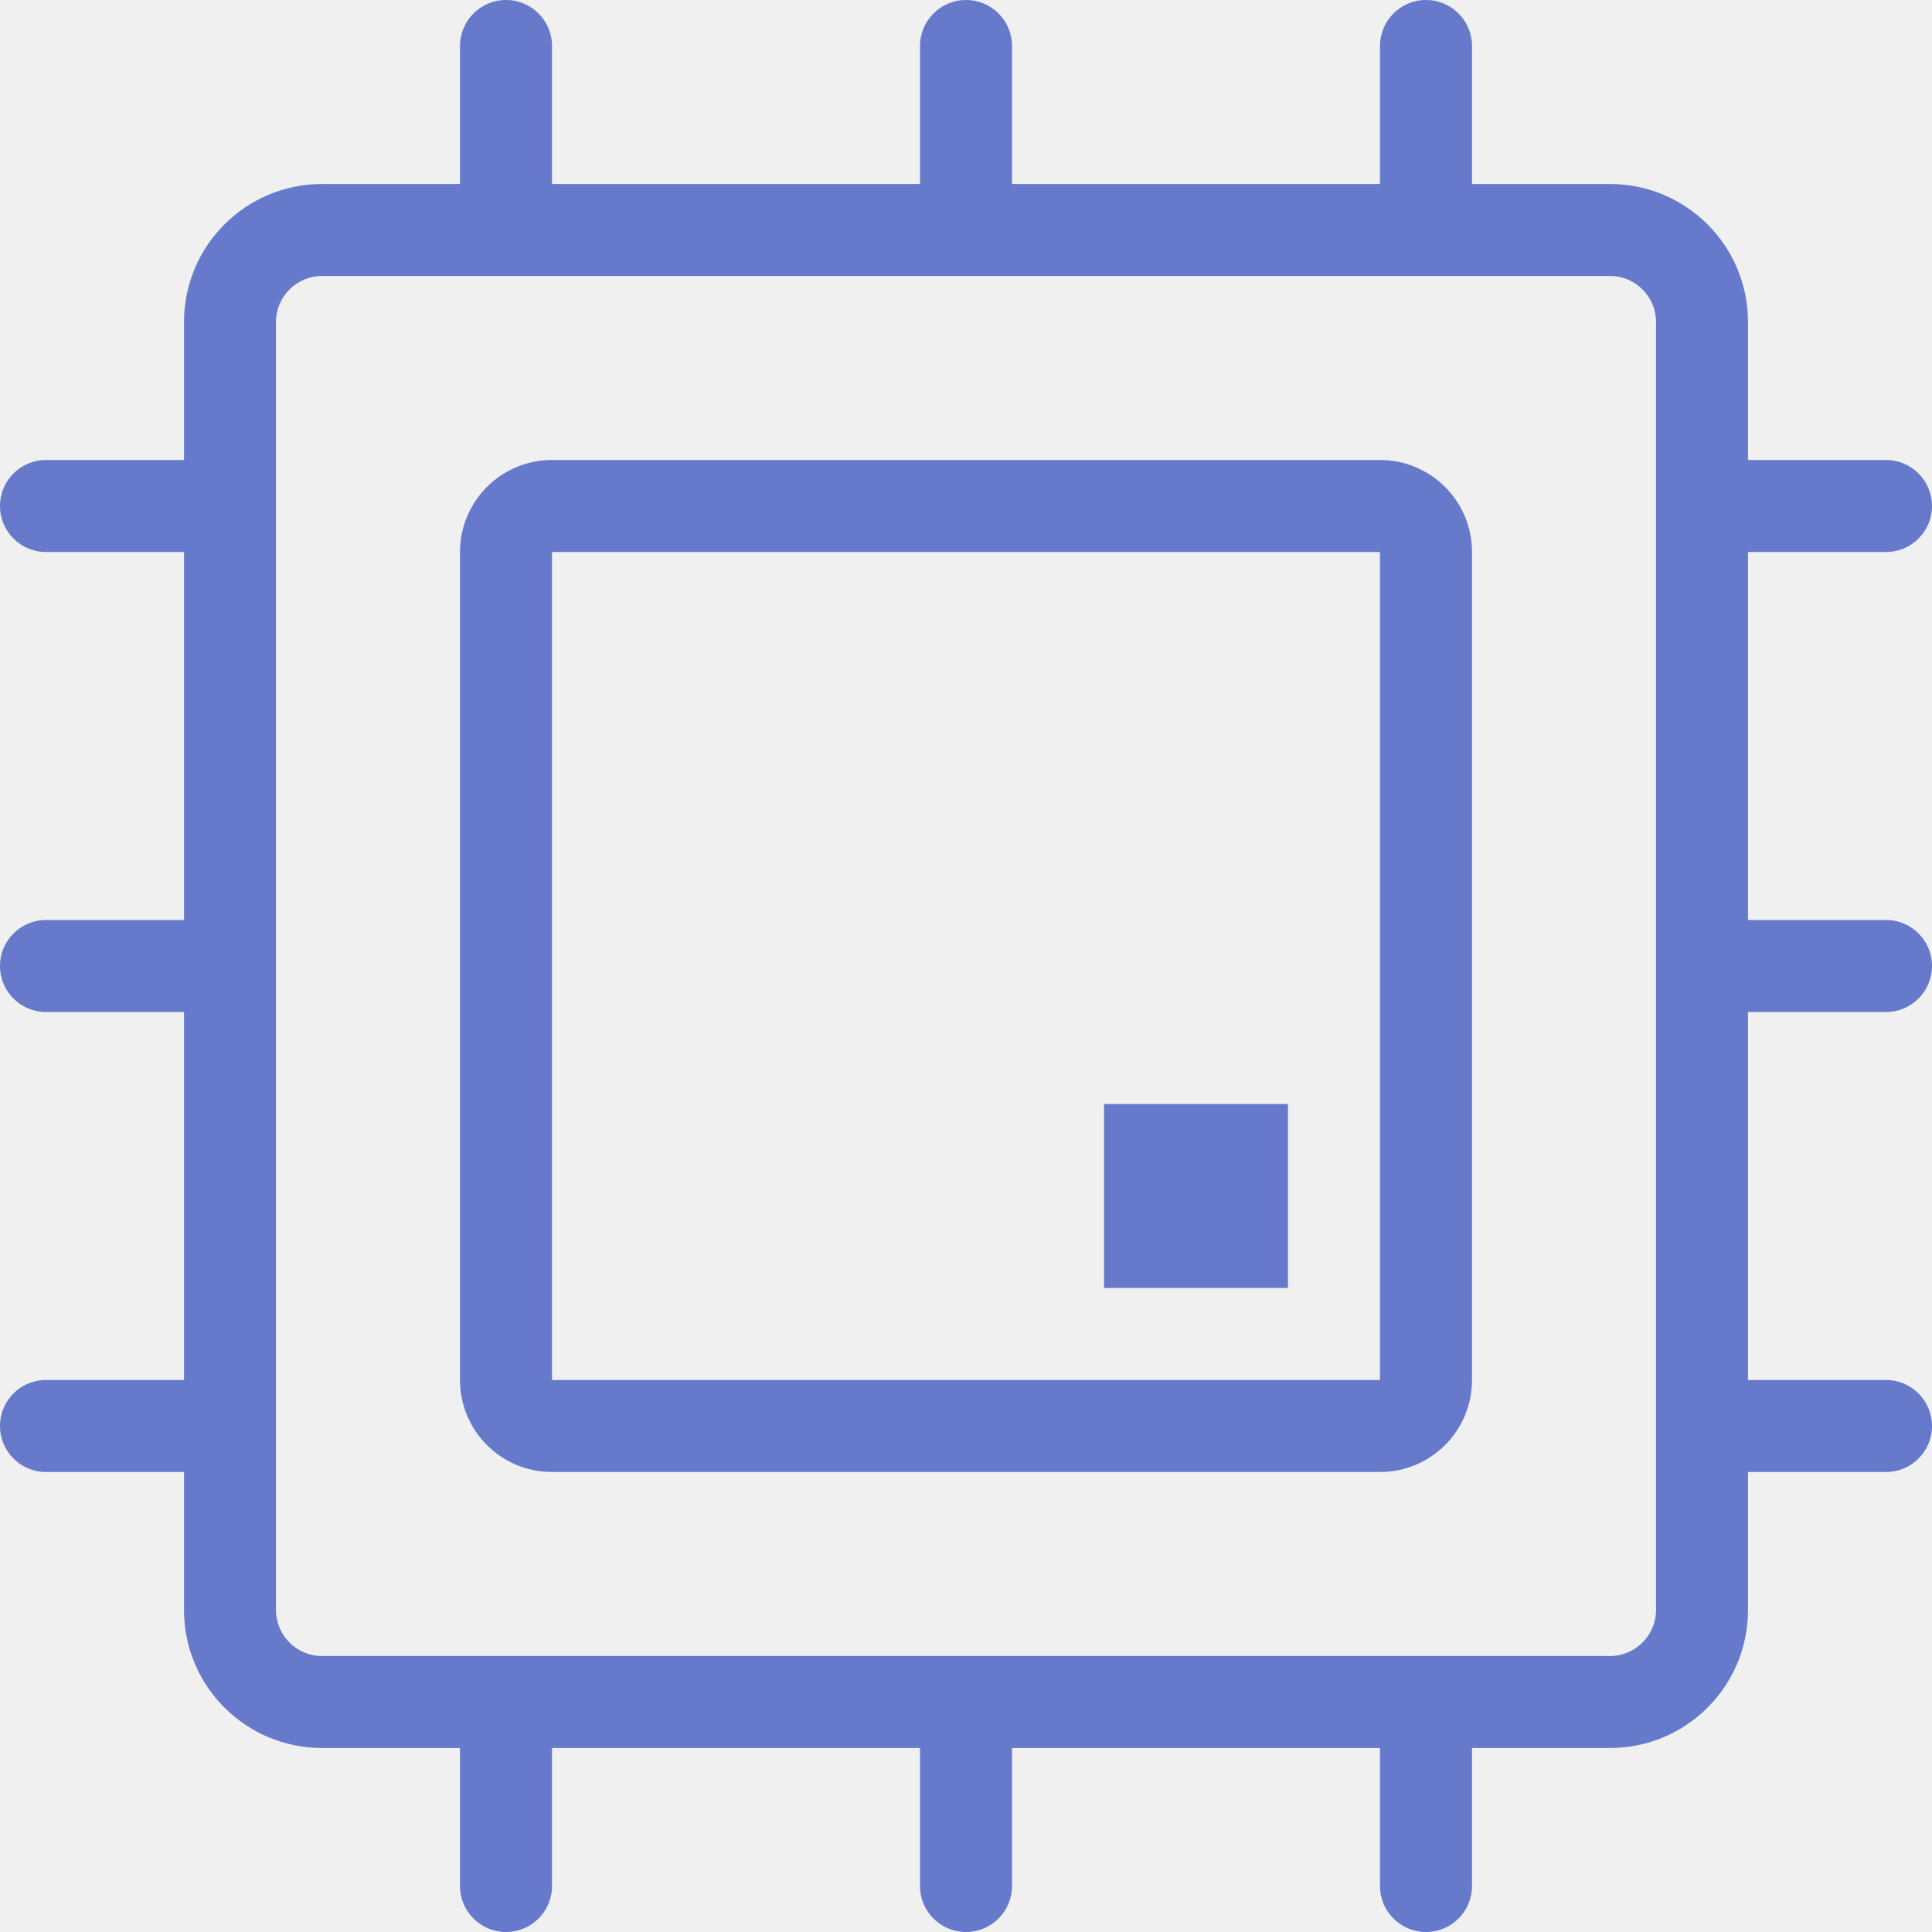
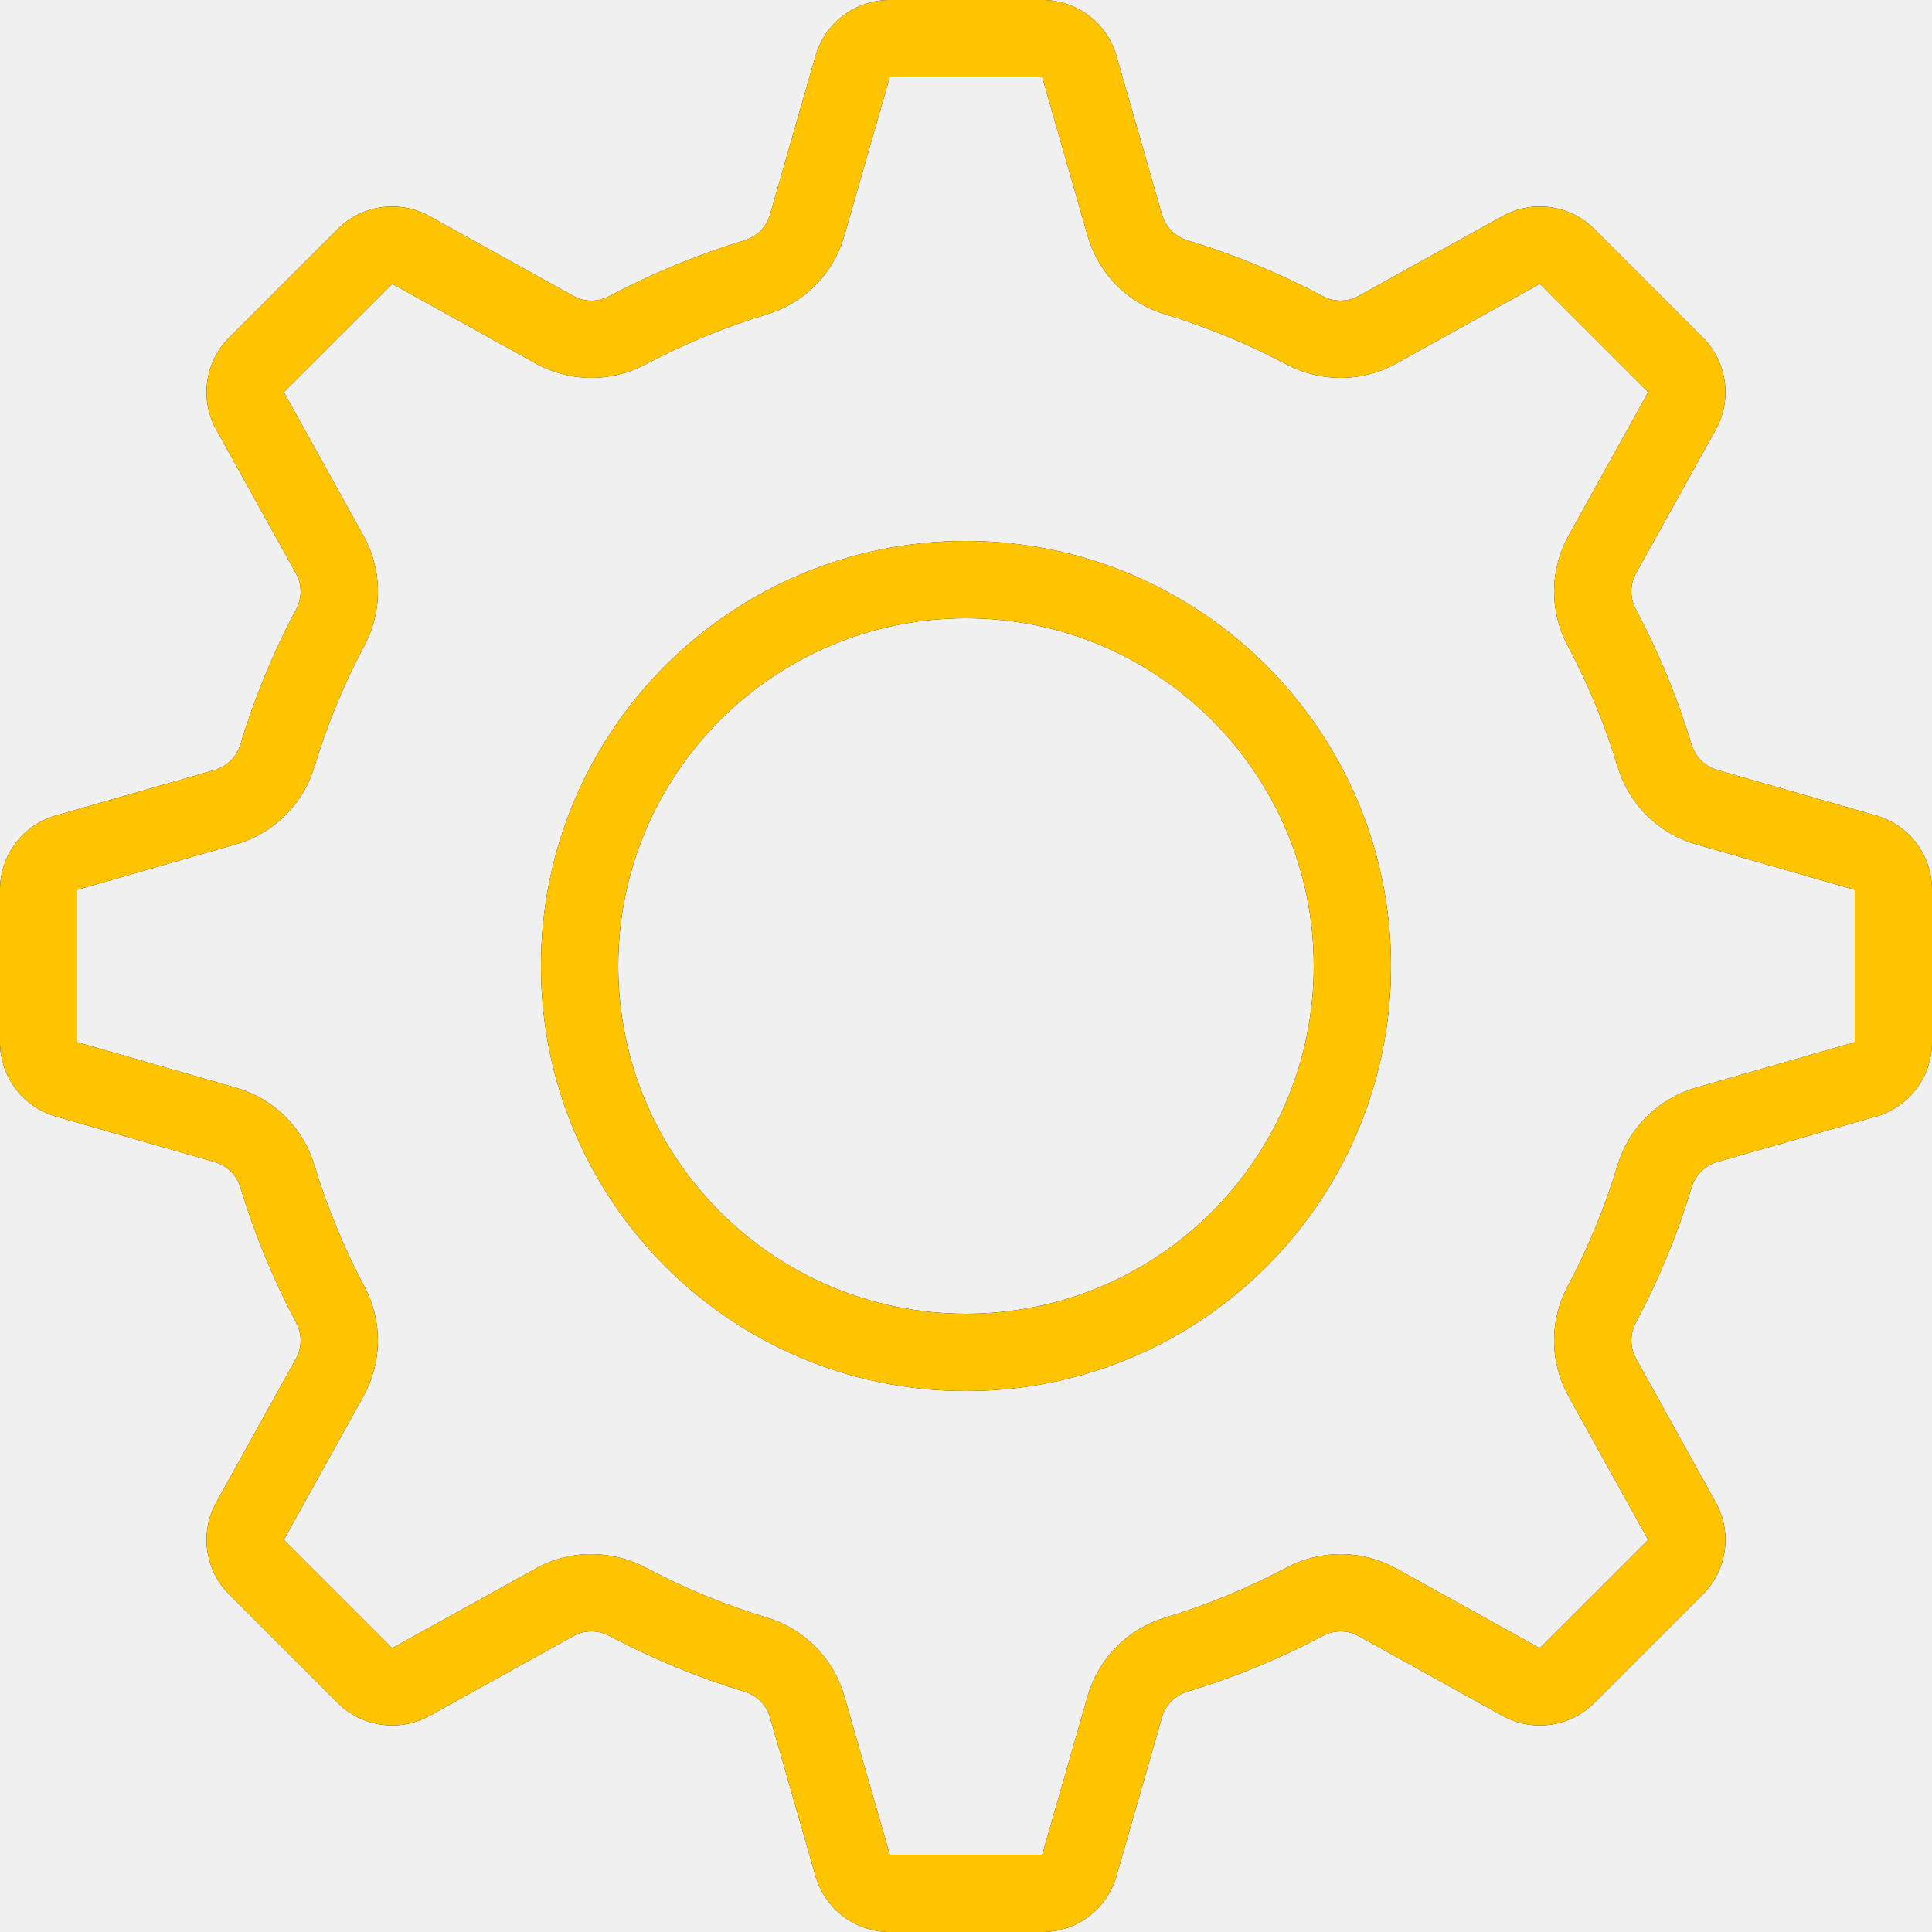
<svg xmlns="http://www.w3.org/2000/svg" xmlns:xlink="http://www.w3.org/1999/xlink" width="32px" height="32px" viewBox="0 0 32 32" version="1.1">
  <defs>
-     <path d="M22.857,7.619 C23.699,7.619 24.381,8.301 24.381,9.143 L24.381,22.857 C24.381,23.699 23.699,24.381 22.857,24.381 L9.143,24.381 C8.301,24.381 7.619,23.699 7.619,22.857 L7.619,9.143 C7.619,8.301 8.301,7.619 9.143,7.619 L22.857,7.619 Z M22.857,22.857 L22.857,9.143 L9.143,9.143 L9.143,22.857 L22.857,22.857 Z M31.238,16.762 L28.952,16.762 L28.952,22.857 L31.238,22.857 C31.659,22.857 32,23.198 32,23.619 C32,24.04 31.659,24.381 31.238,24.381 L28.952,24.381 L28.952,26.667 C28.952,27.929 27.929,28.952 26.667,28.952 L24.381,28.952 L24.381,31.238 C24.381,31.659 24.04,32 23.619,32 C23.198,32 22.857,31.659 22.857,31.238 L22.857,28.952 L16.762,28.952 L16.762,31.238 C16.762,31.659 16.421,32 16,32 C15.579,32 15.238,31.659 15.238,31.238 L15.238,28.952 L9.143,28.952 L9.143,31.238 C9.143,31.659 8.802,32 8.381,32 C7.96,32 7.619,31.659 7.619,31.238 L7.619,28.952 L5.333,28.952 C4.071,28.952 3.048,27.929 3.048,26.667 L3.048,24.381 L0.762,24.381 C0.341,24.381 1.83923055e-08,24.04 -9.8943076e-13,23.619 C-9.8943076e-13,23.198 0.341,22.857 0.762,22.857 L3.048,22.857 L3.048,16.762 L0.762,16.762 C0.341,16.762 5.16962285e-08,16.421 3.33029335e-08,16 C3.33029335e-08,15.579 0.341,15.238 0.762,15.238 L3.048,15.238 L3.048,9.143 L0.762,9.143 C0.341,9.143 8.50001515e-08,8.802 6.66068565e-08,8.381 C6.66068565e-08,7.96 0.341,7.619 0.762,7.619 L3.048,7.619 L3.048,5.333 C3.048,4.071 4.071,3.048 5.333,3.048 L7.619,3.048 L7.619,0.762 C7.619,0.341 7.96,-1.13686838e-13 8.381,-1.13686838e-13 C8.802,-1.13686838e-13 9.143,0.341 9.143,0.762 L9.143,3.048 L15.238,3.048 L15.238,0.762 C15.238,0.341 15.579,-1.13686838e-13 16,-1.13686838e-13 C16.421,-1.13686838e-13 16.762,0.341 16.762,0.762 L16.762,3.048 L22.857,3.048 L22.857,0.762 C22.857,0.341 23.198,-1.13686838e-13 23.619,-1.13686838e-13 C24.04,-1.13686838e-13 24.381,0.341 24.381,0.762 L24.381,3.048 L26.667,3.048 C27.929,3.048 28.952,4.071 28.952,5.333 L28.952,7.619 L31.238,7.619 C31.659,7.619 32,7.96 32,8.381 C32,8.802 31.659,9.143 31.238,9.143 L28.952,9.143 L28.952,15.238 L31.238,15.238 C31.659,15.238 32,15.579 32,16 C32,16.421 31.659,16.762 31.238,16.762 Z M27.429,26.667 L27.429,5.333 C27.429,4.913 27.087,4.571 26.667,4.571 L5.333,4.571 C4.913,4.571 4.571,4.913 4.571,5.333 L4.571,26.667 C4.571,27.087 4.913,27.429 5.333,27.429 L26.667,27.429 C27.087,27.429 27.429,27.087 27.429,26.667 Z M18.286,18.286 L21.333,18.286 L21.333,21.333 L18.286,21.333 L18.286,18.286 Z" id="path-1" />
+     <path d="M31.073,13.507 L31.072,13.507 C31.622,13.664 32,14.166 32,14.737 L32,14.738 L32,17.262 C32,17.834 31.622,18.336 31.073,18.493 L28.443,19.246 C28.238,19.306 28.078,19.466 28.018,19.67 C27.784,20.443 27.475,21.192 27.096,21.905 C26.995,22.091 26.995,22.317 27.098,22.503 L28.418,24.884 C28.695,25.383 28.608,26.005 28.204,26.409 L26.409,28.204 C26.005,28.608 25.383,28.695 24.883,28.418 L22.503,27.098 C22.412,27.047 22.31,27.021 22.206,27.021 C22.101,27.021 21.998,27.047 21.905,27.097 C21.192,27.475 20.444,27.784 19.671,28.018 C19.466,28.078 19.306,28.238 19.247,28.442 L18.493,31.073 C18.336,31.622 17.834,32 17.263,32 L14.738,32 C14.167,32 13.665,31.622 13.507,31.073 L12.753,28.443 C12.693,28.238 12.533,28.078 12.328,28.018 C11.556,27.784 10.808,27.475 10.095,27.096 C10.002,27.047 9.899,27.021 9.794,27.021 C9.69,27.021 9.588,27.047 9.497,27.098 L7.117,28.418 C6.617,28.695 5.994,28.607 5.59,28.203 L3.796,26.409 C3.392,26.005 3.305,25.383 3.582,24.883 L4.902,22.504 C5.005,22.318 5.005,22.093 4.904,21.906 C4.526,21.193 4.217,20.444 3.983,19.671 C3.923,19.467 3.763,19.307 3.558,19.247 L0.928,18.493 C0.378,18.336 -5.56257341e-08,17.834 3.06220871e-08,17.263 L3.3782702e-08,17.263 L3.3782702e-08,14.738 C-0,14.166 0.378,13.664 0.927,13.507 L3.557,12.753 C3.762,12.693 3.922,12.533 3.982,12.329 C4.216,11.556 4.524,10.808 4.903,10.096 C5.005,9.909 5.005,9.683 4.902,9.497 L3.582,7.117 C3.304,6.617 3.392,5.994 3.796,5.59 L5.591,3.796 C5.994,3.391 6.617,3.304 7.117,3.582 L9.497,4.903 C9.588,4.953 9.69,4.98 9.794,4.98 C9.899,4.979 10.002,4.953 10.095,4.904 C10.808,4.525 11.556,4.217 12.328,3.982 C12.533,3.922 12.693,3.762 12.753,3.558 L13.507,0.927 C13.664,0.378 14.166,1.69783068e-05 14.737,1.49213975e-13 L17.263,1.49213975e-13 C17.834,1.66400027e-05 18.336,0.378 18.493,0.927 L19.247,3.558 C19.307,3.762 19.467,3.922 19.671,3.982 C20.444,4.216 21.192,4.525 21.905,4.904 C21.998,4.953 22.101,4.979 22.206,4.979 C22.31,4.979 22.412,4.953 22.503,4.902 L24.883,3.582 C25.383,3.304 26.006,3.391 26.41,3.796 L28.204,5.591 C28.608,5.995 28.695,6.617 28.418,7.117 L27.097,9.496 C26.995,9.682 26.994,9.907 27.095,10.094 C27.474,10.807 27.783,11.556 28.017,12.329 C28.077,12.533 28.237,12.693 28.442,12.753 L31.073,13.507 Z M30.72,17.262 L30.72,14.738 L28.09,13.984 C27.467,13.805 26.978,13.321 26.793,12.7 C26.583,12.006 26.306,11.334 25.966,10.694 C25.661,10.125 25.666,9.44 25.979,8.875 L27.299,6.496 L25.505,4.701 L23.124,6.022 C22.843,6.178 22.527,6.259 22.205,6.259 C21.891,6.259 21.581,6.181 21.303,6.033 C20.663,5.693 19.991,5.416 19.298,5.206 C18.678,5.021 18.195,4.532 18.016,3.91 L17.263,1.28 L14.737,1.28 L13.983,3.91 C13.805,4.533 13.321,5.021 12.701,5.207 C12.007,5.417 11.336,5.694 10.696,6.034 C10.418,6.181 10.109,6.259 9.794,6.259 C9.473,6.259 9.157,6.177 8.875,6.021 L6.496,4.701 L4.701,6.495 L6.022,8.876 C6.335,9.442 6.34,10.128 6.033,10.697 C5.693,11.337 5.417,12.009 5.207,12.702 C5.021,13.322 4.532,13.805 3.91,13.984 L1.28,14.738 L1.28,17.262 L3.91,18.017 C4.533,18.195 5.022,18.679 5.207,19.3 C5.418,19.994 5.695,20.666 6.034,21.307 C6.339,21.875 6.334,22.56 6.021,23.124 L4.701,25.504 L6.495,27.299 L8.876,25.979 C9.157,25.822 9.473,25.74 9.794,25.741 C10.109,25.741 10.418,25.819 10.696,25.966 C11.336,26.306 12.007,26.583 12.701,26.792 C13.321,26.978 13.805,27.467 13.983,28.089 L14.738,30.72 L17.262,30.72 L18.016,28.09 C18.195,27.468 18.678,26.979 19.298,26.793 C19.992,26.584 20.664,26.307 21.304,25.967 C21.581,25.819 21.891,25.742 22.206,25.741 C22.527,25.741 22.843,25.823 23.124,25.978 L25.504,27.299 L27.299,25.505 L25.978,23.124 C25.665,22.559 25.661,21.873 25.967,21.304 C26.306,20.664 26.583,19.992 26.793,19.298 C26.979,18.678 27.468,18.195 28.09,18.016 L30.72,17.262 Z M16,8.96 L16,8.96 C19.887,8.964 23.036,12.114 23.04,16 L23.04,16 C23.04,19.888 19.888,23.04 16,23.04 C12.112,23.04 8.96,19.888 8.96,16 C8.96,12.112 12.112,8.96 16,8.96 Z M16,21.76 C19.181,21.76 21.76,19.181 21.76,16 C21.76,12.819 19.181,10.24 16,10.24 C12.819,10.24 10.24,12.819 10.24,16 C10.24,19.181 12.819,21.76 16,21.76 Z" id="path-1" />
  </defs>
-   <g id="Hub" stroke="none" stroke-width="1" fill="none" fill-rule="evenodd">
-     <g id="home" transform="translate(-971, -1046)">
-       <g id="Icons/Shippet" transform="translate(971, 1046)">
-         <g id="Colors/@secondary">
-           <mask id="mask-2" fill="white">
-             <use xlink:href="#path-1" />
-           </mask>
-           <g id="Mask" fill-rule="nonzero" />
-           <g mask="url(#mask-2)" fill="#6679CB" id="Rectangle">
-             <g transform="translate(-16, -16)">
-               <rect x="0" y="0" width="64" height="64" />
+   <g stroke="none" stroke-width="1" fill="none" fill-rule="evenodd">
+     <g transform="translate(-971, -2044)">
+       <g transform="translate(215, 1024)">
+         <g transform="translate(0.285709, 729.0007)">
+           <g transform="translate(755.7143, 290.9993)">
+             <g>
+               <mask id="mask-2" fill="white">
+                 <use xlink:href="#path-1" />
+               </mask>
+               <use id="Mask" fill="#030D36" fill-rule="nonzero" xlink:href="#path-1" />
+               <g mask="url(#mask-2)" fill="#FFC400">
+                 <g transform="translate(-16, -16)" id="Rectangle">
+                   <rect x="0" y="0" width="64" height="64" />
+                 </g>
+               </g>
            </g>
          </g>
        </g>
      </g>
    </g>
  </g>
</svg>
